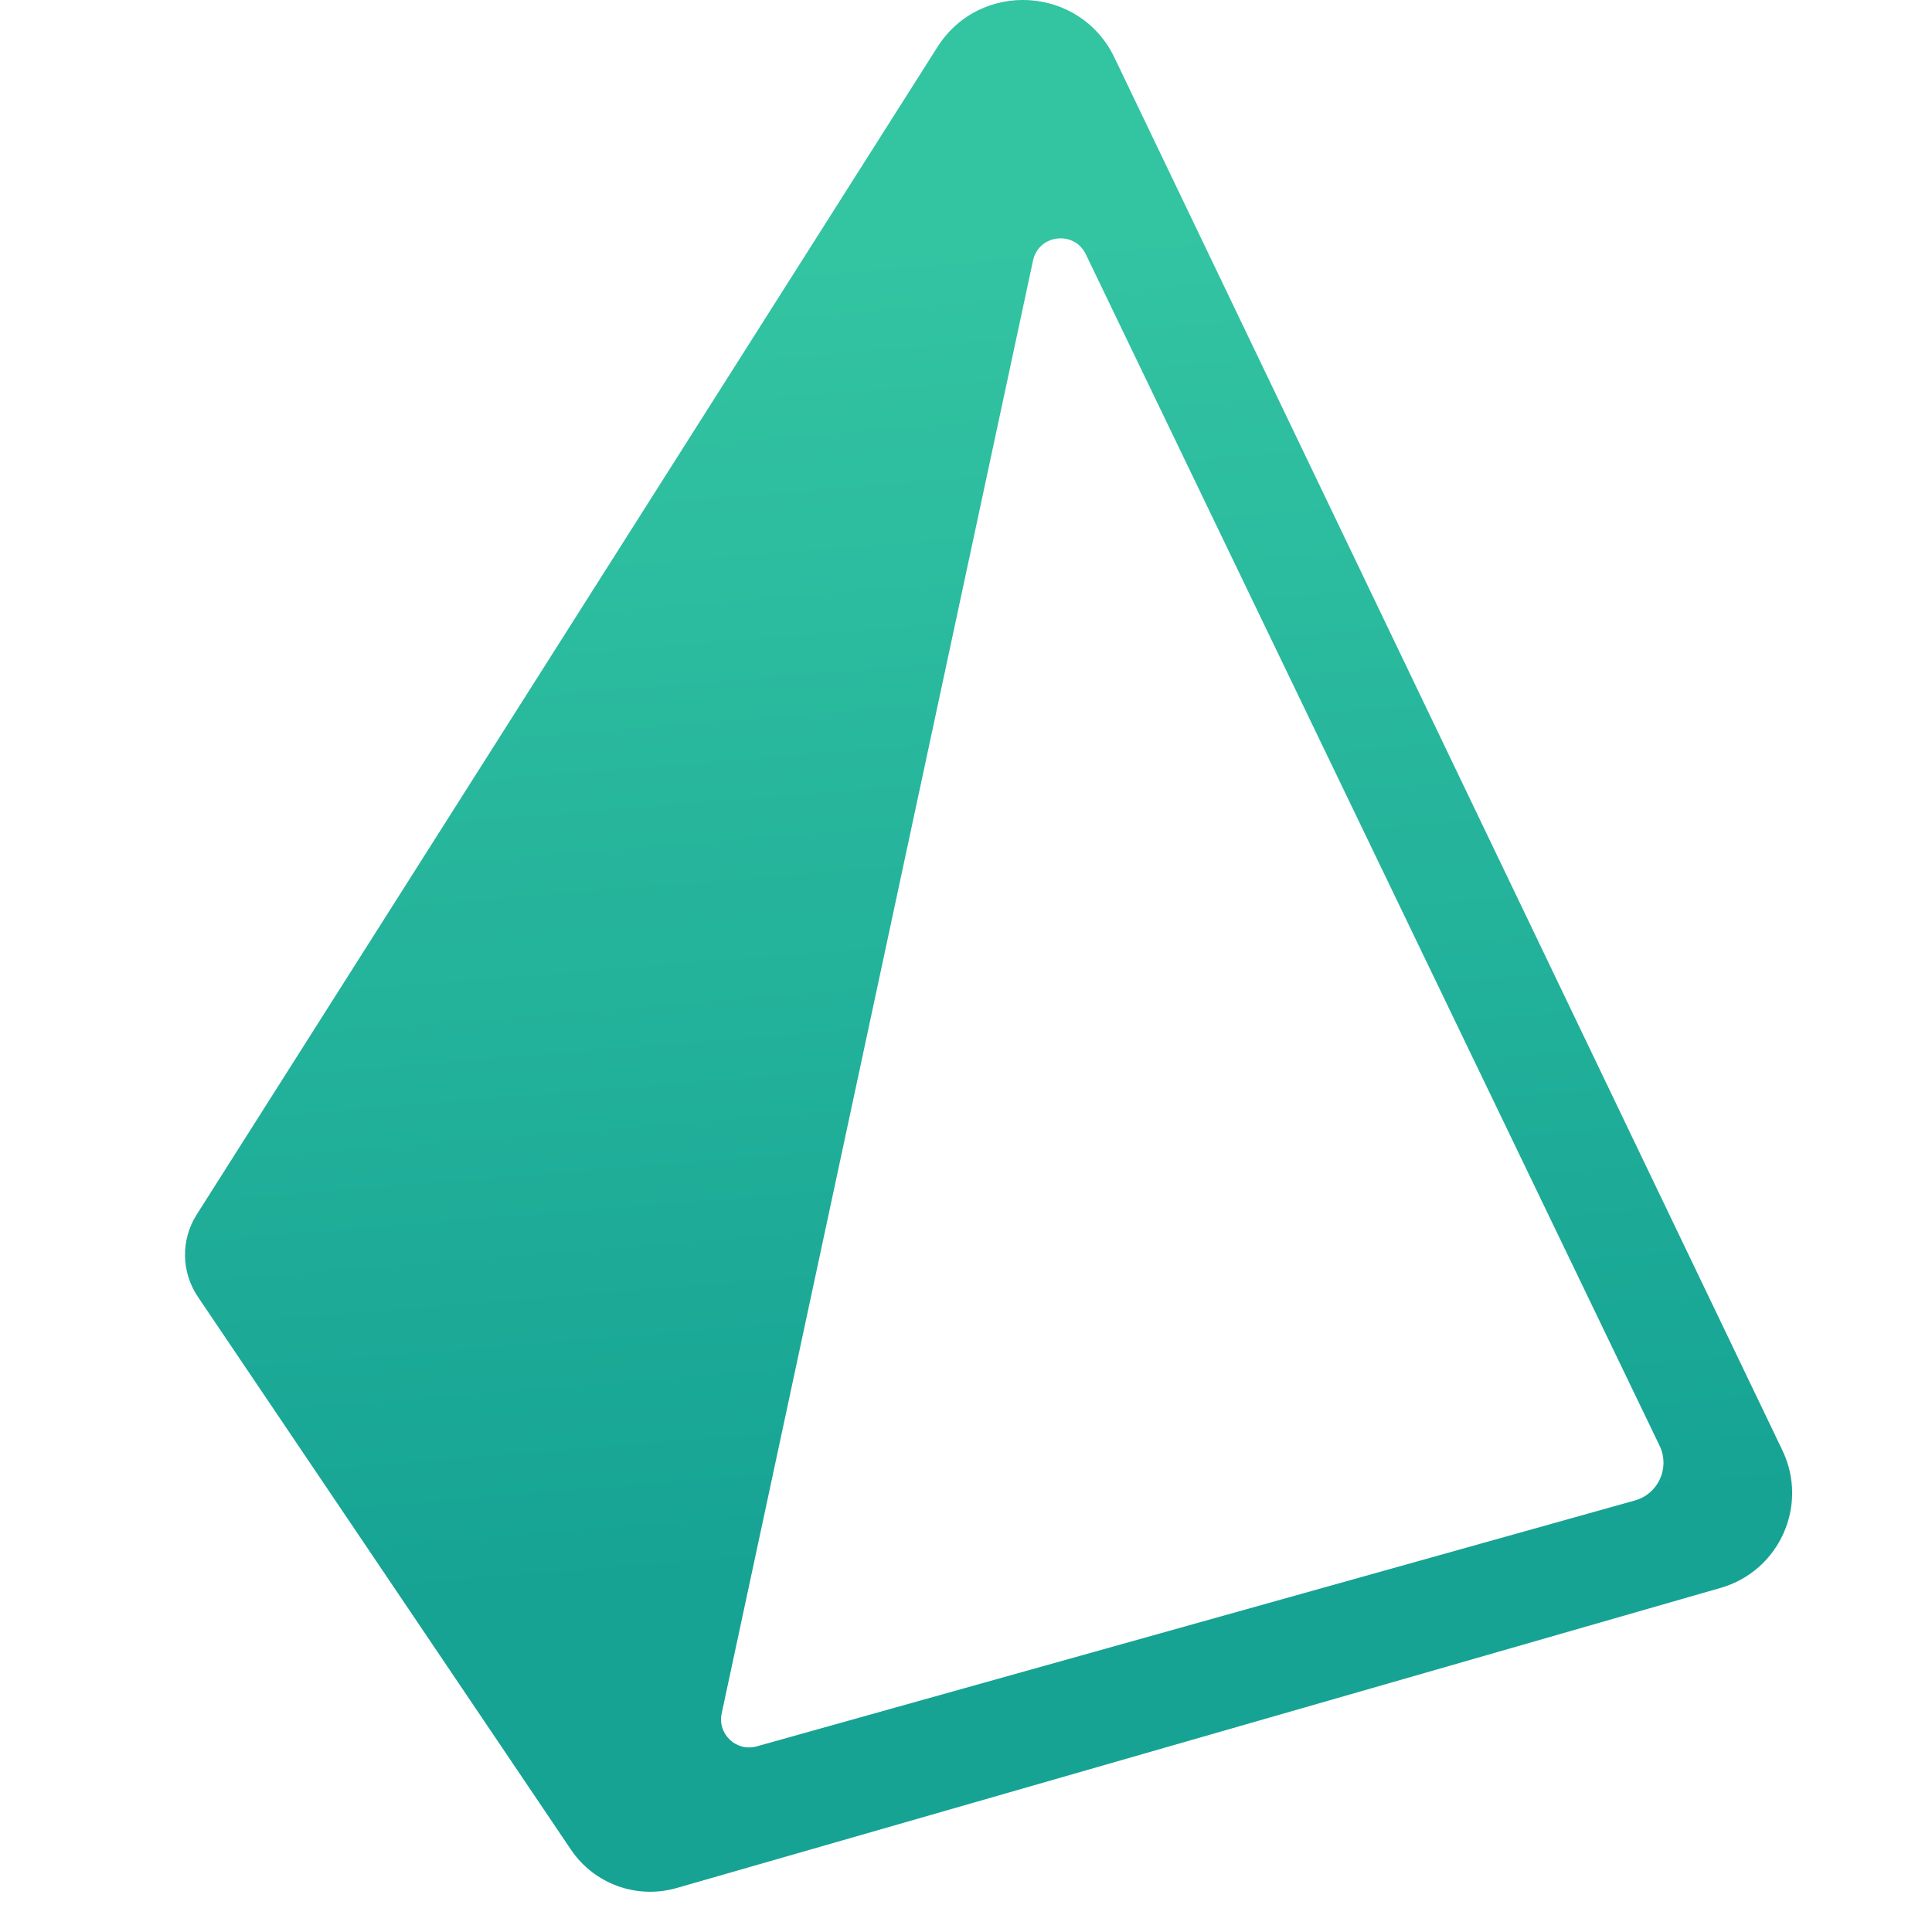
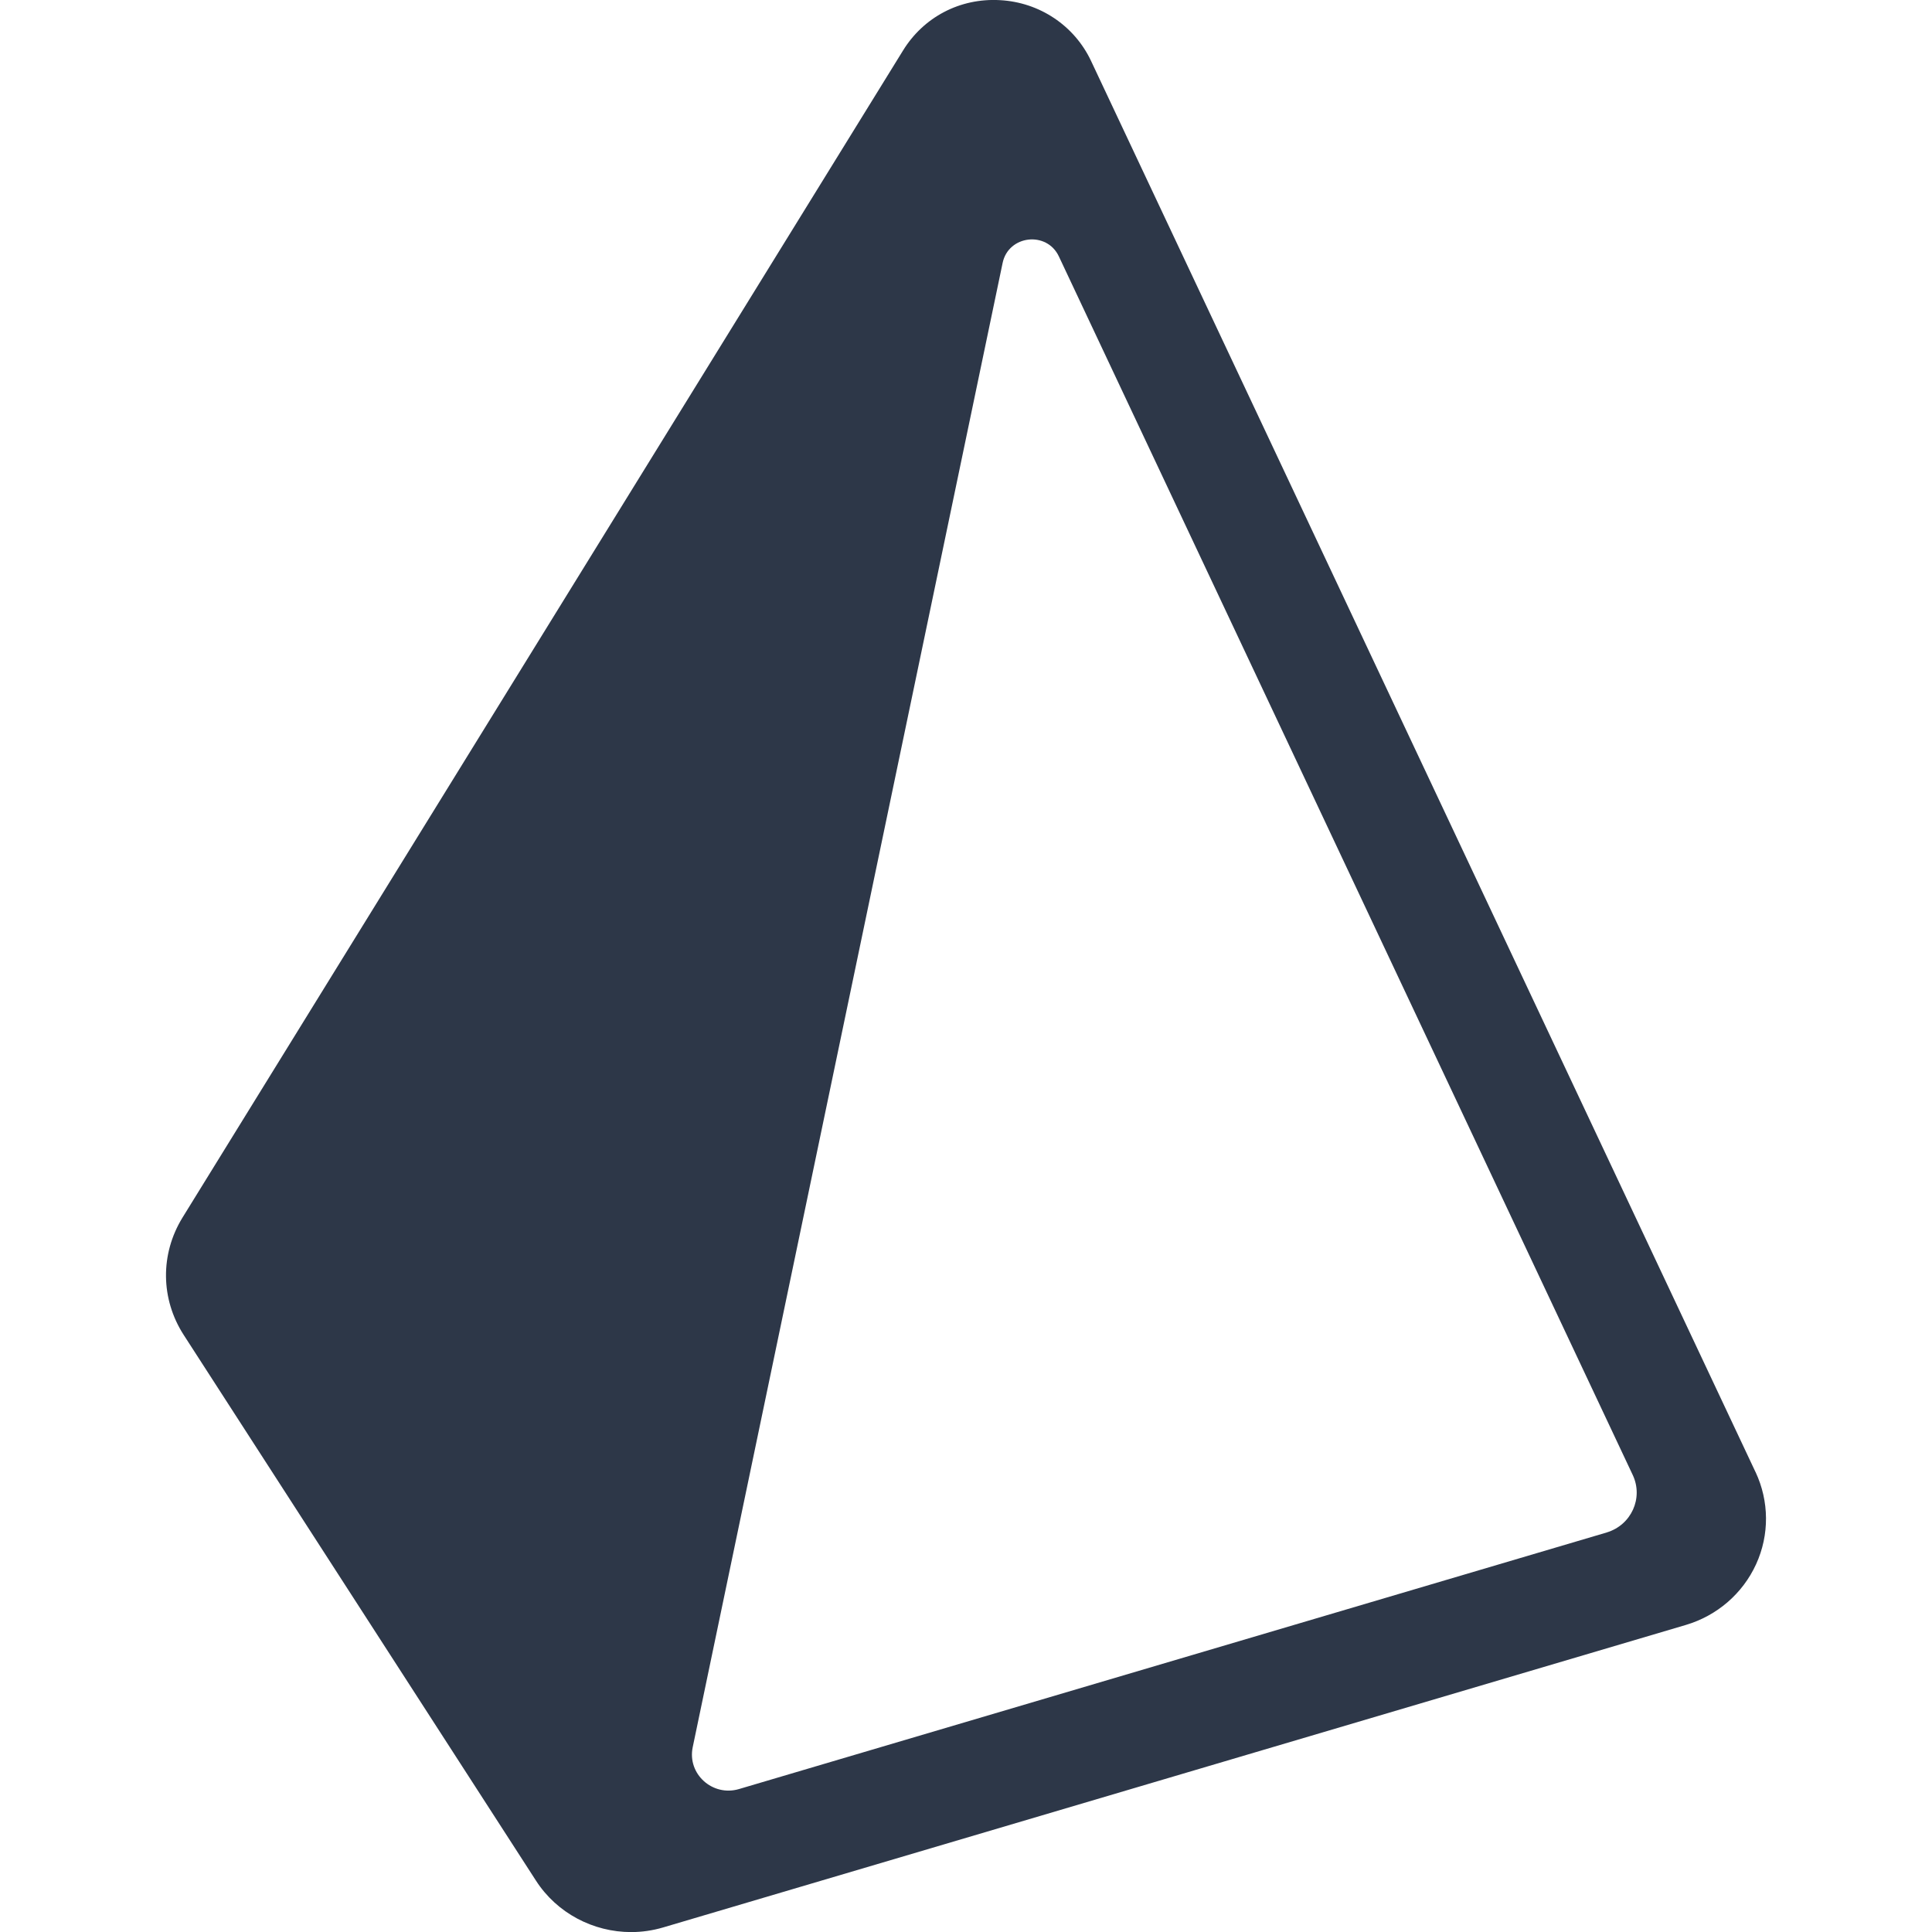
- <svg xmlns="http://www.w3.org/2000/svg" viewBox="0 0 48 48" width="48px" height="48px" baseProfile="basic">
-   <linearGradient id="tIPmjNUBt_a5oESFbxjTla" x1="22.322" x2="24.979" y1="6.179" y2="39.339" gradientUnits="userSpaceOnUse">
-     <stop offset="0" stop-color="#33c4a2" />
-     <stop offset=".979" stop-color="#16a394" />
-   </linearGradient>
-   <path fill="url(#tIPmjNUBt_a5oESFbxjTla)" d="M44.284,36.035L27.687,1.429c-0.855-1.783-3.337-1.93-4.397-0.26L4.886,30.177 c-0.397,0.625-0.385,1.426,0.029,2.04l9.271,13.738c0.575,0.852,1.634,1.237,2.623,0.953l25.942-7.458 C44.208,39.031,44.939,37.402,44.284,36.035z M40.618,37.279L18.8,43.388c-0.505,0.142-0.98-0.305-0.87-0.818l7.735-36.097 c0.139-0.65,1.023-0.755,1.311-0.157l14.265,29.621C41.489,36.481,41.194,37.118,40.618,37.279z" />
+ <svg xmlns="http://www.w3.org/2000/svg" fill="#2D3748" role="img" viewBox="0 0 24 24">
+   <path d="M21.807 18.285L13.553.756c-.207-.438-.639-.727-1.129-.754-.502-.029-.952.213-1.206.625L2.266 15.127c-.277.452-.272 1.009.016 1.456l4.376 6.779c.261.405.713.639 1.182.639.133 0 .267-.019.399-.058l12.702-3.757c.389-.115.707-.39.874-.755s.163-.783-.007-1.145zm-1.848.752L9.181 22.224c-.329.098-.645-.187-.576-.519l3.85-18.439c.072-.345.549-.4.699-.08l7.129 15.138c.134.286-.019.622-.325.713z" />
</svg>
